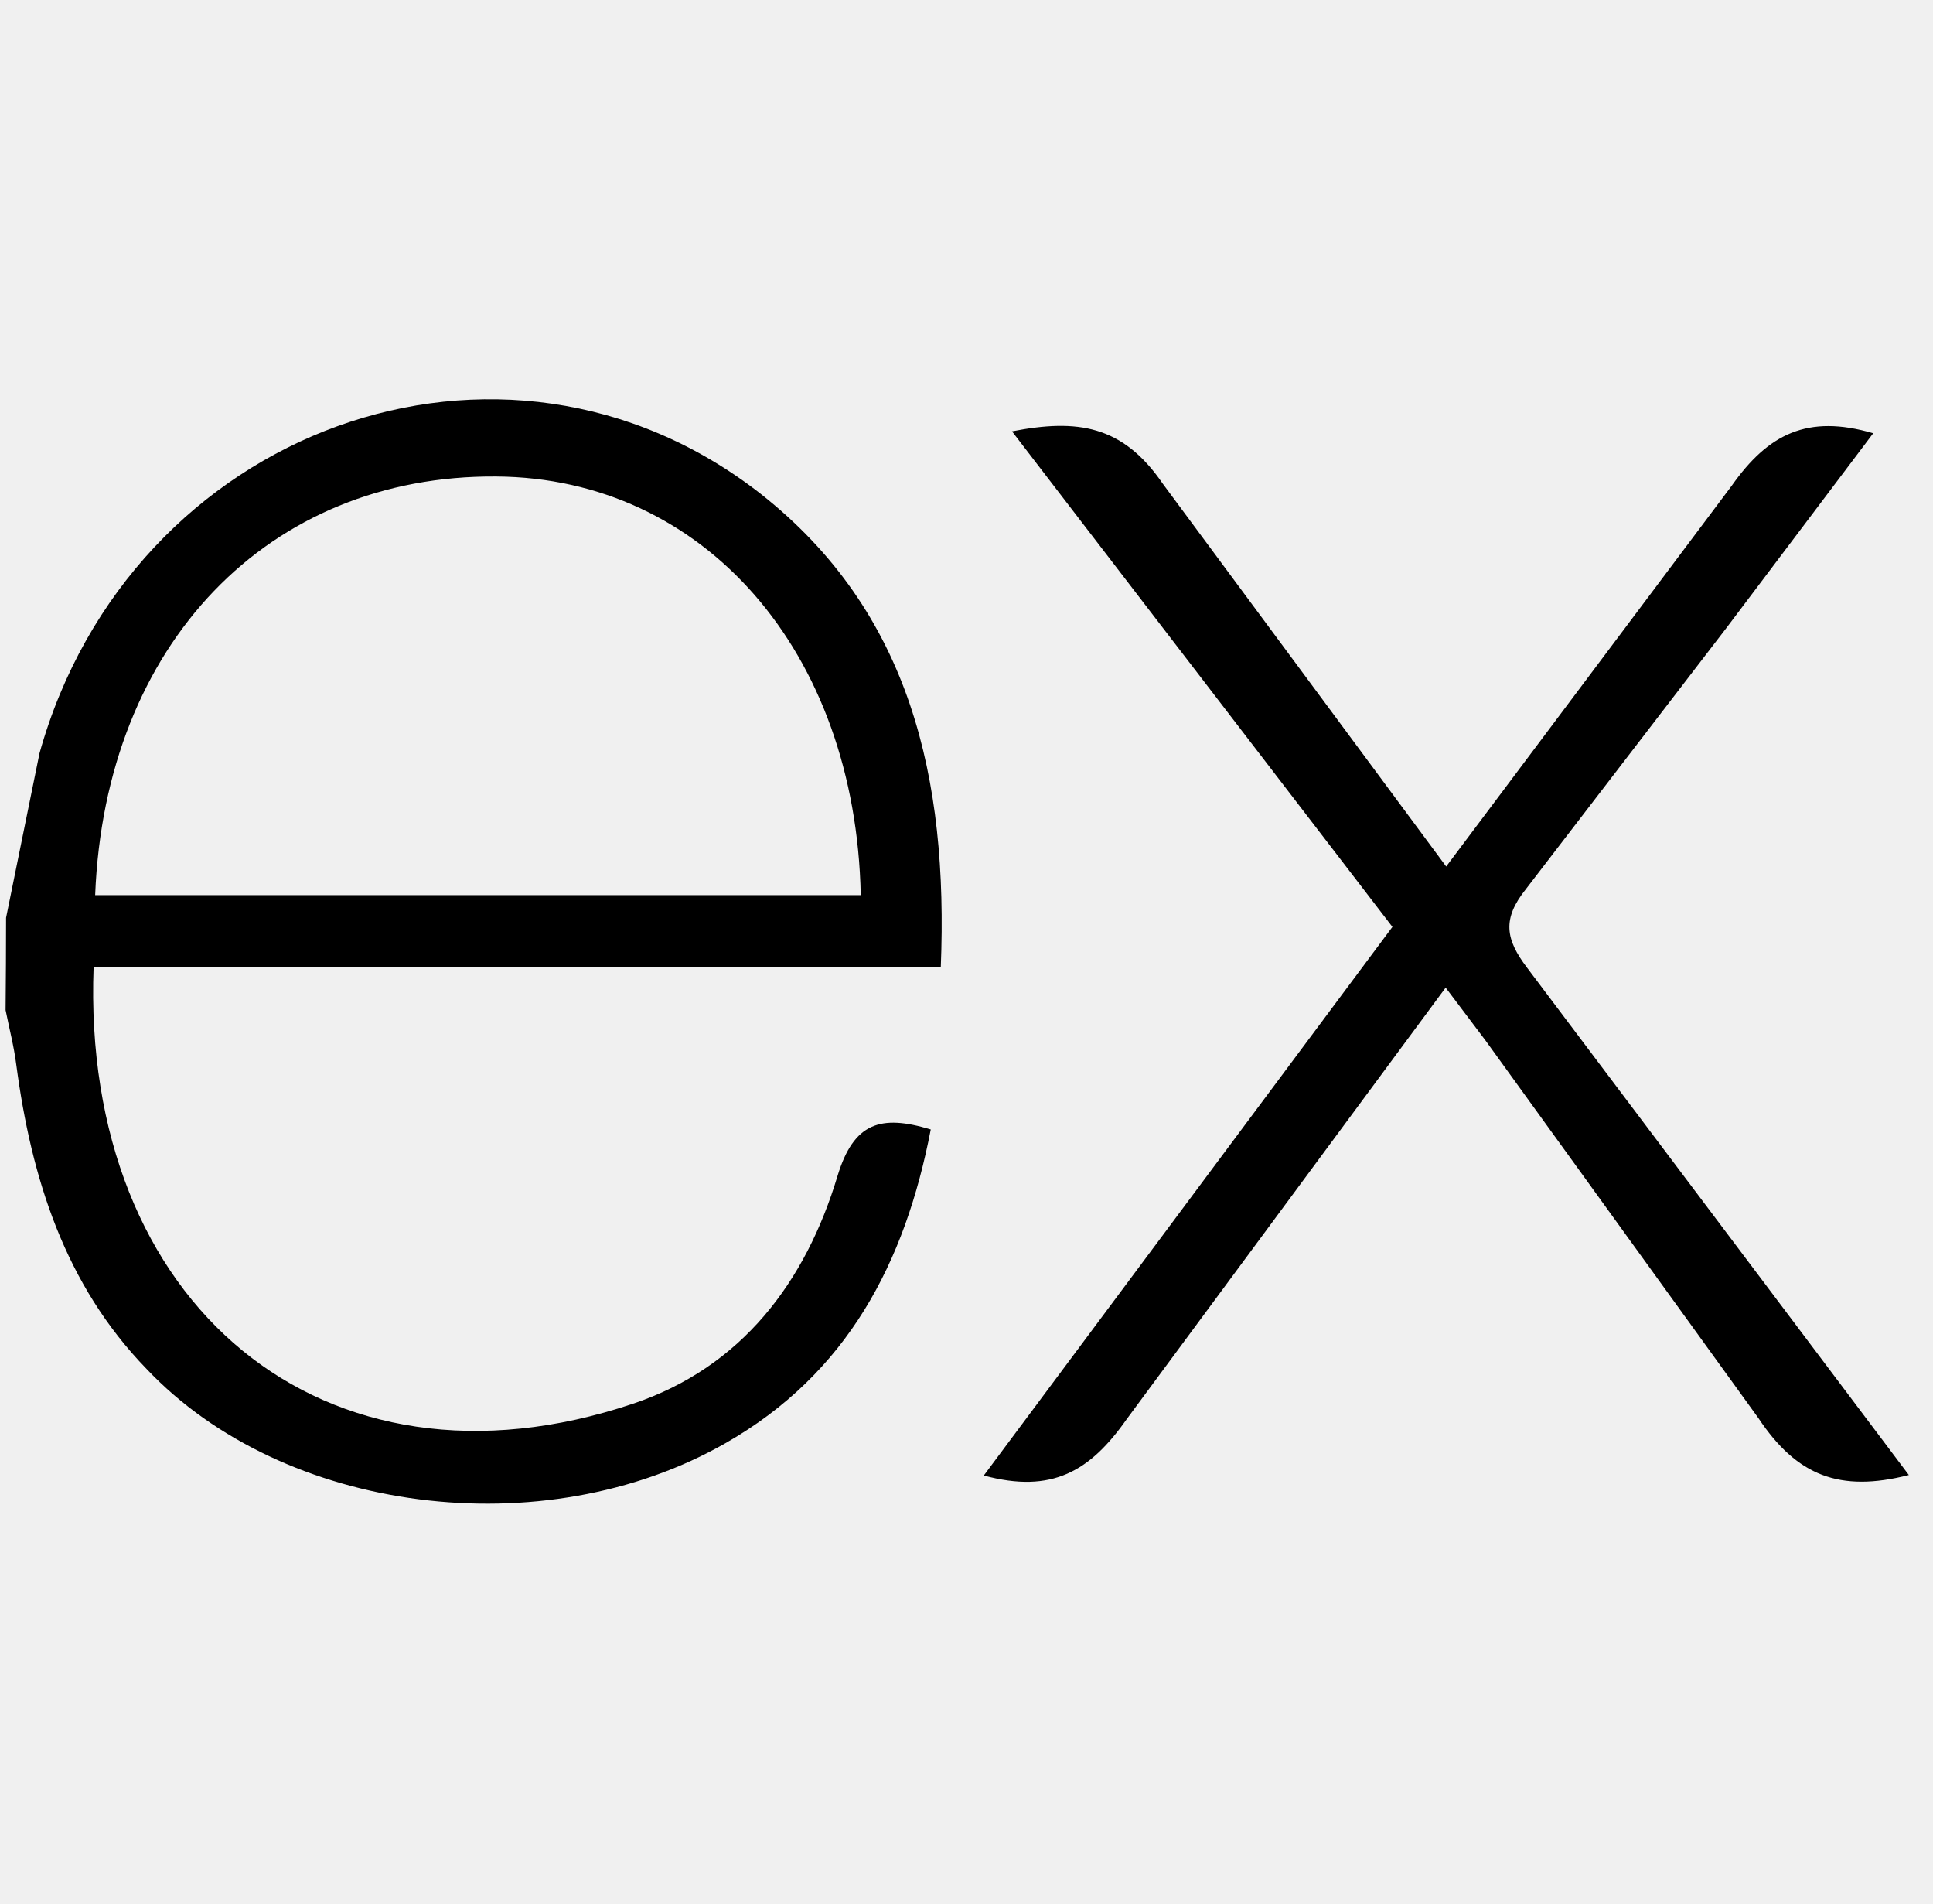
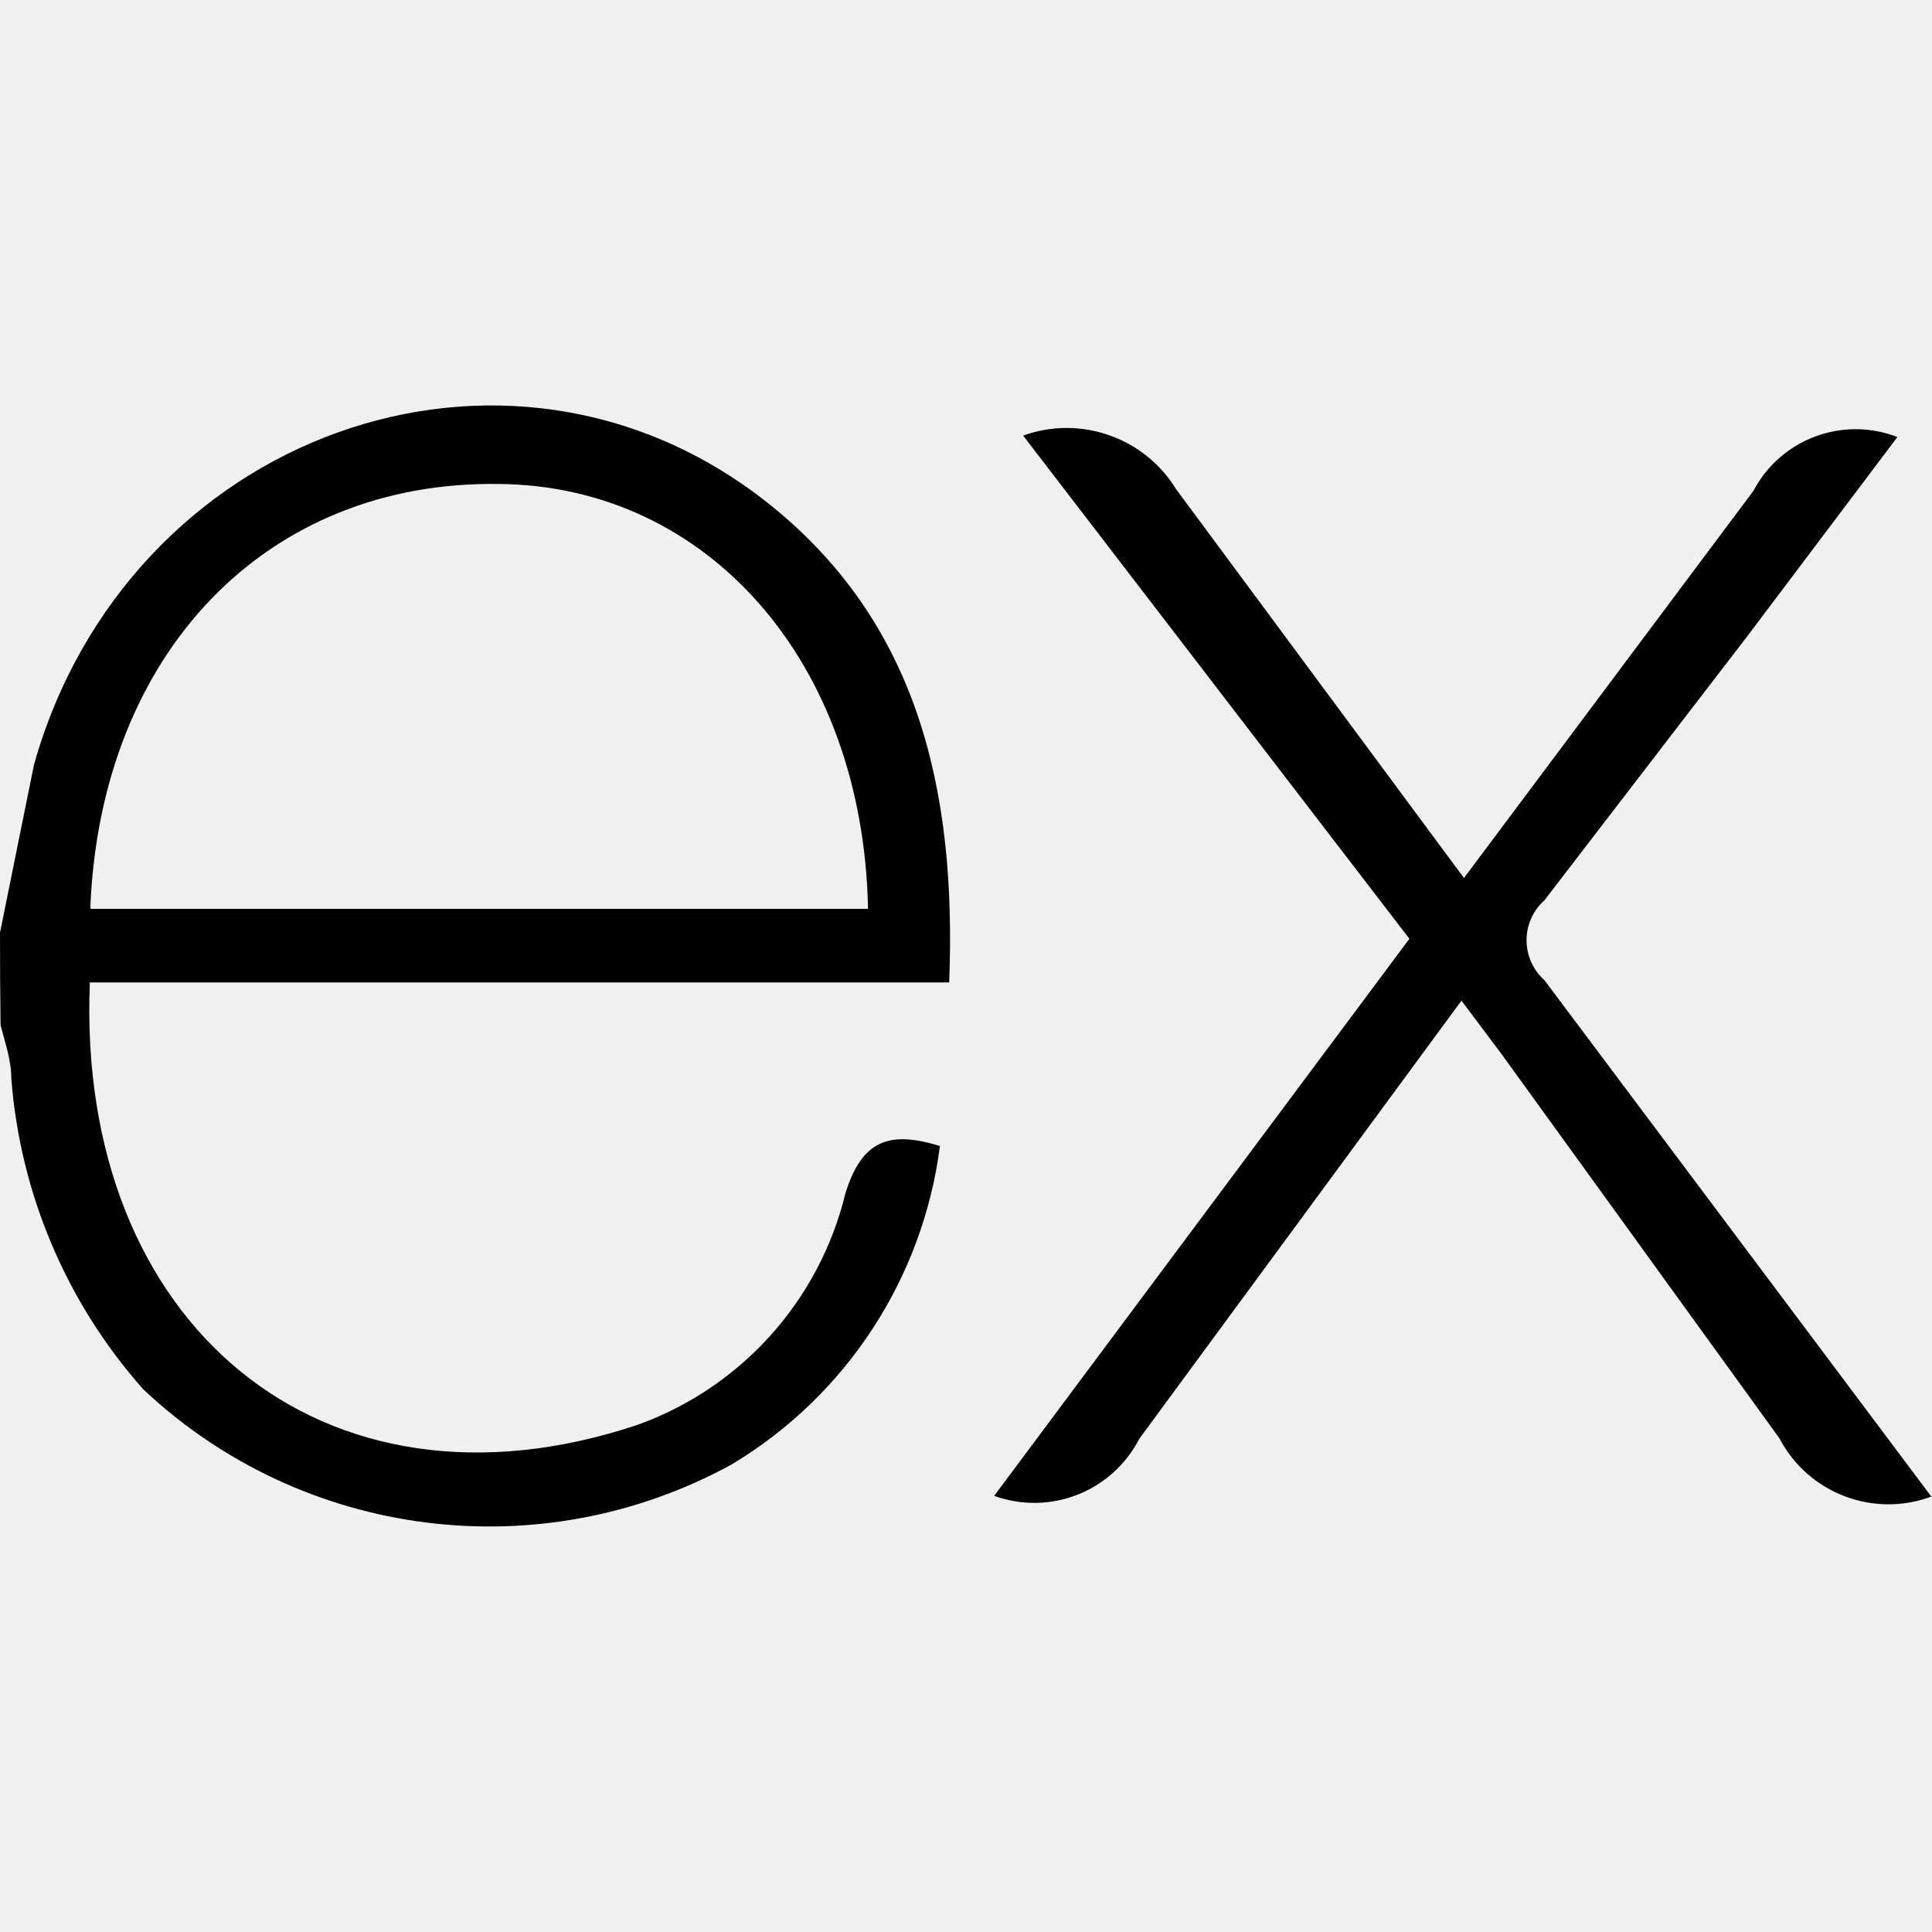
- <svg xmlns="http://www.w3.org/2000/svg" width="65" height="64" viewBox="0 0 65 64" fill="none">
-   <g clip-path="url(#clip0_93_127)">
-     <path d="M64.188 49.59C61.86 50.182 60.42 49.616 59.128 47.676L49.94 34.964L48.612 33.204L37.882 47.718C36.656 49.464 35.37 50.224 33.082 49.606L46.822 31.162L34.03 14.502C36.23 14.074 37.75 14.292 39.1 16.262L48.63 29.132L58.23 16.332C59.46 14.586 60.782 13.922 62.99 14.566L58.03 21.142L51.31 29.892C50.51 30.892 50.62 31.576 51.356 32.542L64.188 49.59ZM0.204 30.854L1.328 25.326C4.388 14.386 16.928 9.84 25.576 16.6C30.63 20.576 31.886 26.2 31.636 32.5H3.148C2.72 43.84 10.882 50.684 21.288 47.192C24.938 45.966 27.088 43.108 28.164 39.532C28.71 37.74 29.614 37.46 31.298 37.972C30.438 42.444 28.498 46.18 24.398 48.518C18.272 52.018 9.528 50.886 4.928 46.022C2.188 43.2 1.056 39.624 0.548 35.8C0.468 35.168 0.308 34.566 0.188 33.96C0.198 32.925 0.204 31.891 0.204 30.856V30.854ZM3.2 30.094H28.944C28.776 21.894 23.67 16.07 16.692 16.02C9.032 15.96 3.532 21.646 3.2 30.094Z" fill="black" />
-   </g>
-   <defs>
-     <clipPath id="clip0_93_127">
-       <rect width="64" height="64" fill="white" transform="translate(0.187744)" />
-     </clipPath>
-   </defs>
+ <svg xmlns="http://www.w3.org/2000/svg" fill="#000000" width="800px" height="800px" viewBox="0 0 24 24" role="img">
+   <path d="M24 18.588a1.529 1.529 0 0 1-1.895-.72l-3.45-4.771-.5-.667-4.003 5.444a1.466 1.466 0 0 1-1.802.708l5.158-6.92-4.798-6.251a1.595 1.595 0 0 1 1.9.666l3.576 4.83 3.596-4.81a1.435 1.435 0 0 1 1.788-.668L21.708 7.9l-2.522 3.283a.666.666 0 0 0 0 .994l4.804 6.412zM.002 11.576l.42-2.075c1.154-4.103 5.858-5.81 9.094-3.27 1.895 1.489 2.368 3.597 2.275 5.973H1.116C.943 16.447 4.005 19.009 7.92 17.7a4.078 4.078 0 0 0 2.582-2.876c.207-.666.548-.78 1.174-.588a5.417 5.417 0 0 1-2.589 3.957 6.272 6.272 0 0 1-7.306-.933 6.575 6.575 0 0 1-1.64-3.858c0-.235-.08-.455-.134-.666A88.33 88.33 0 0 1 0 11.577zm1.127-.286h9.654c-.06-3.076-2.001-5.258-4.59-5.278-2.882-.04-4.944 2.094-5.071 5.264z" />
</svg>
